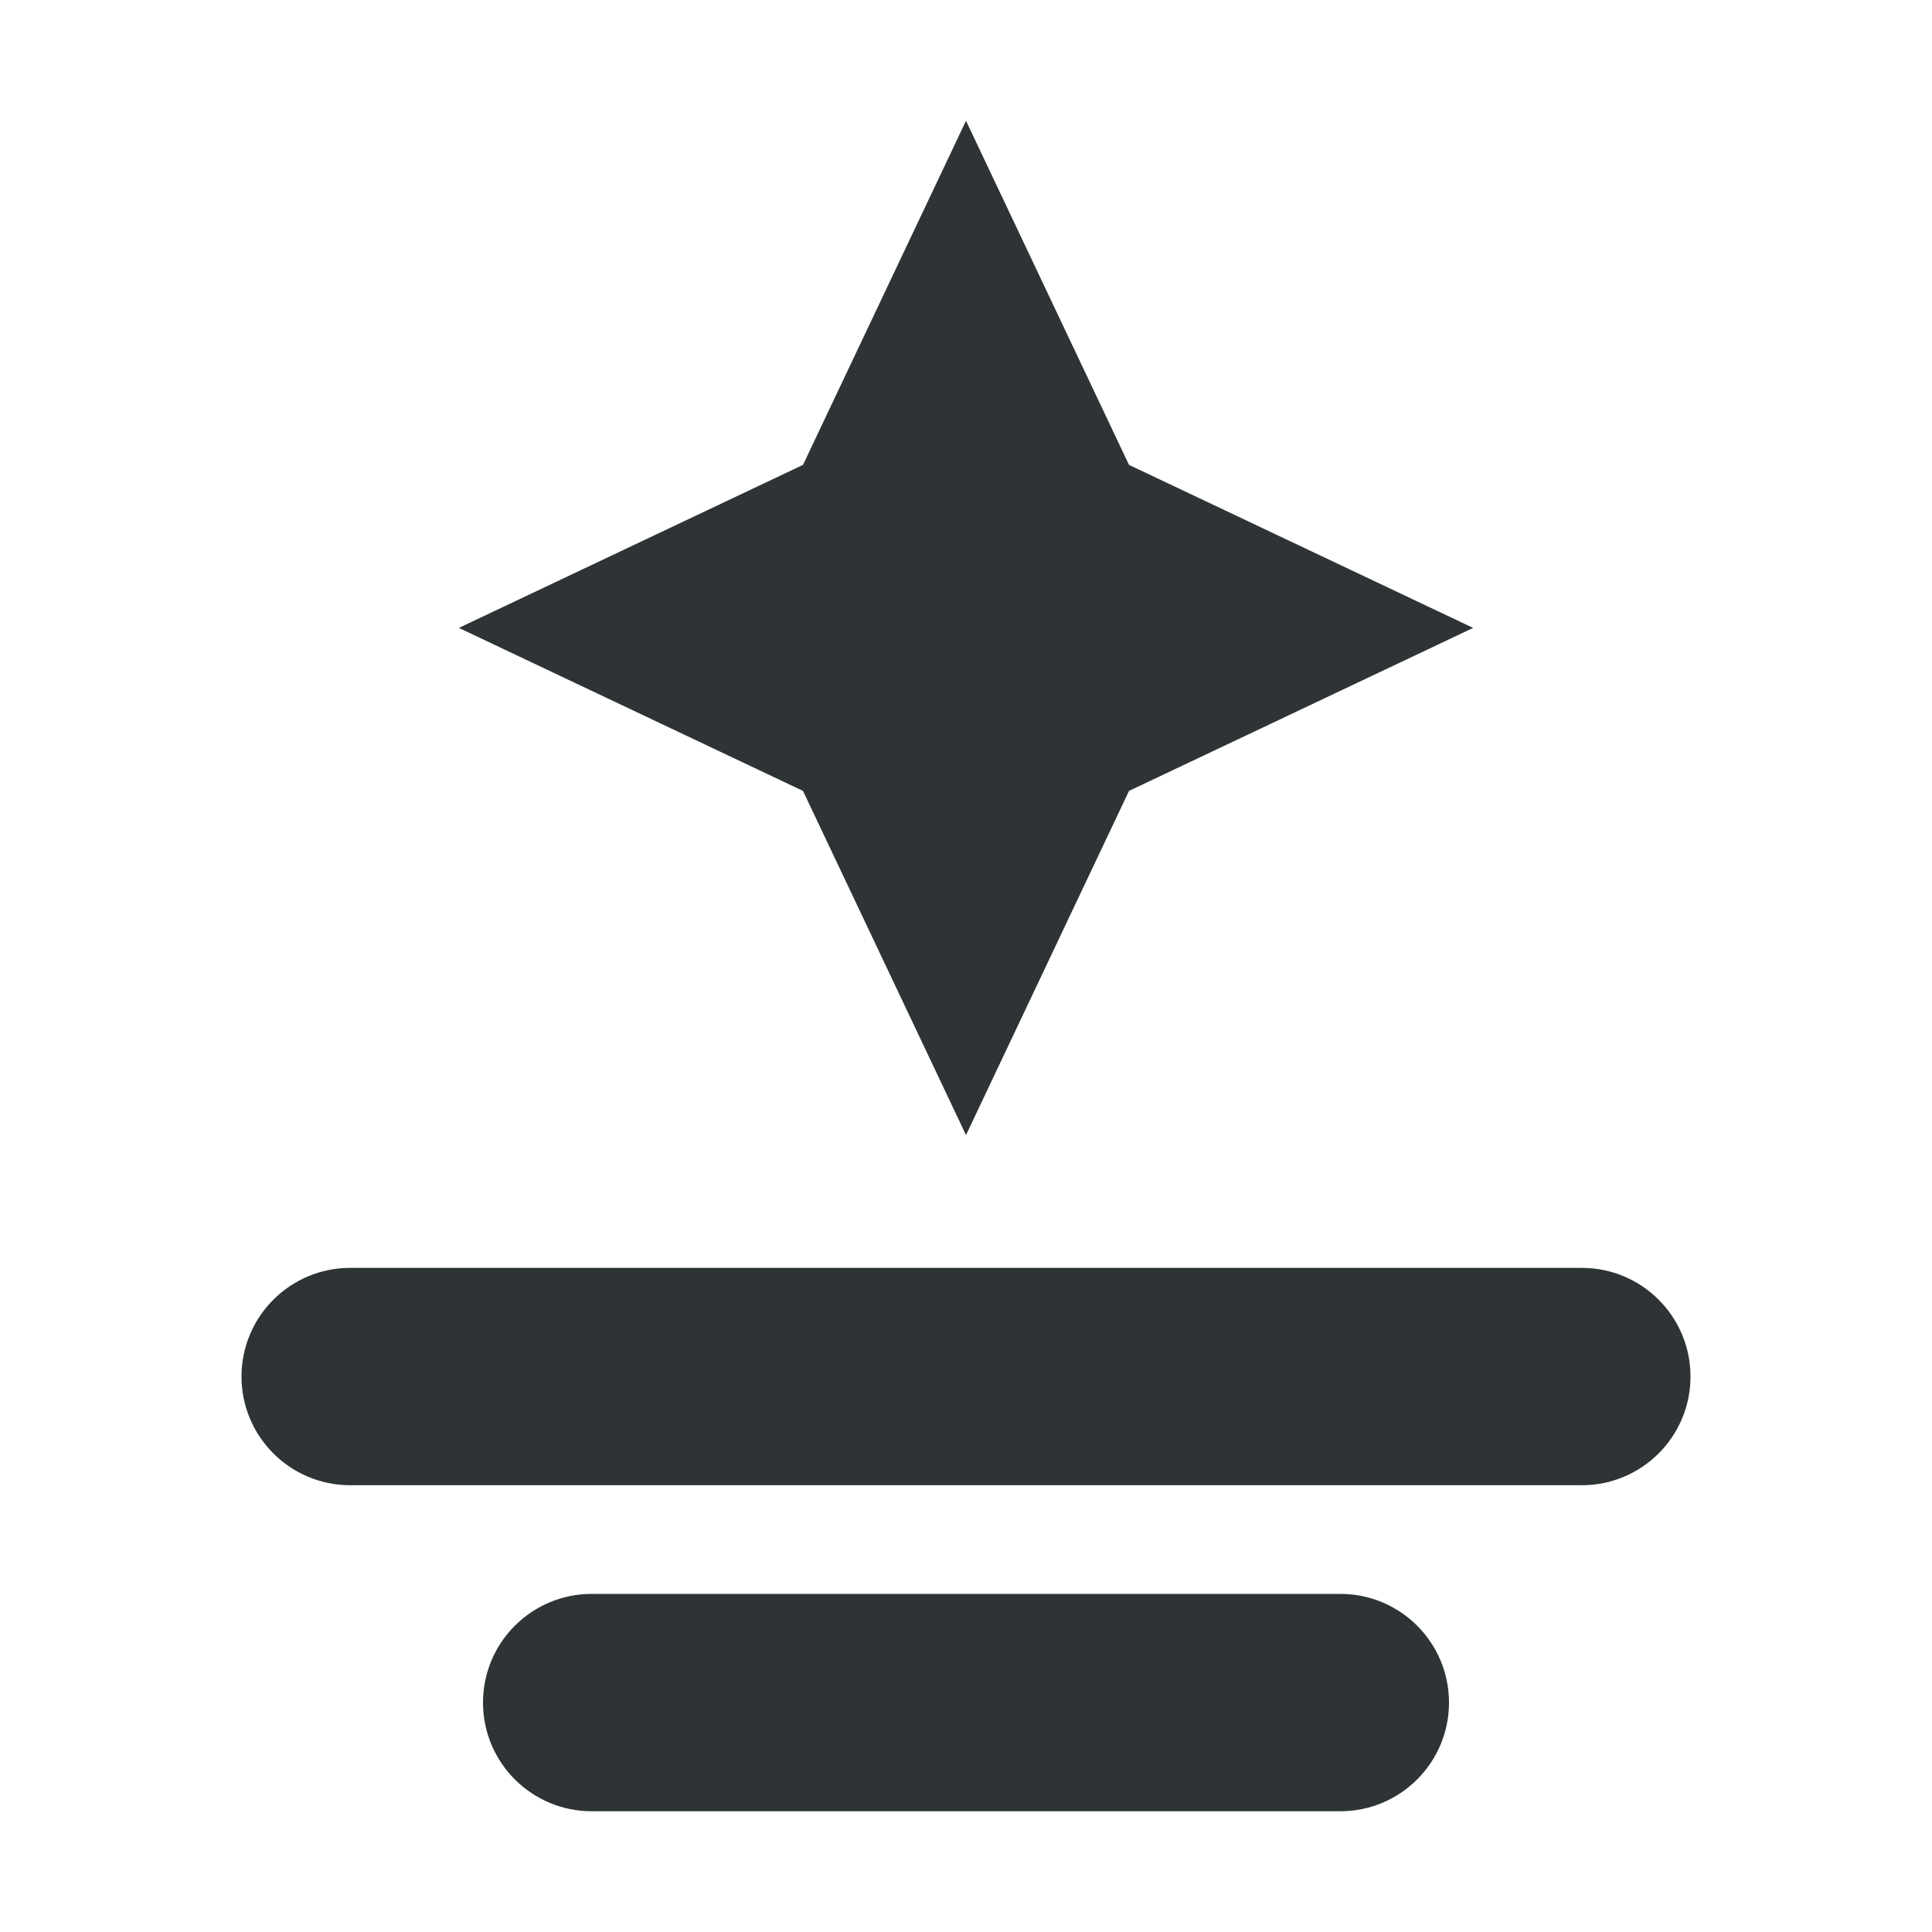
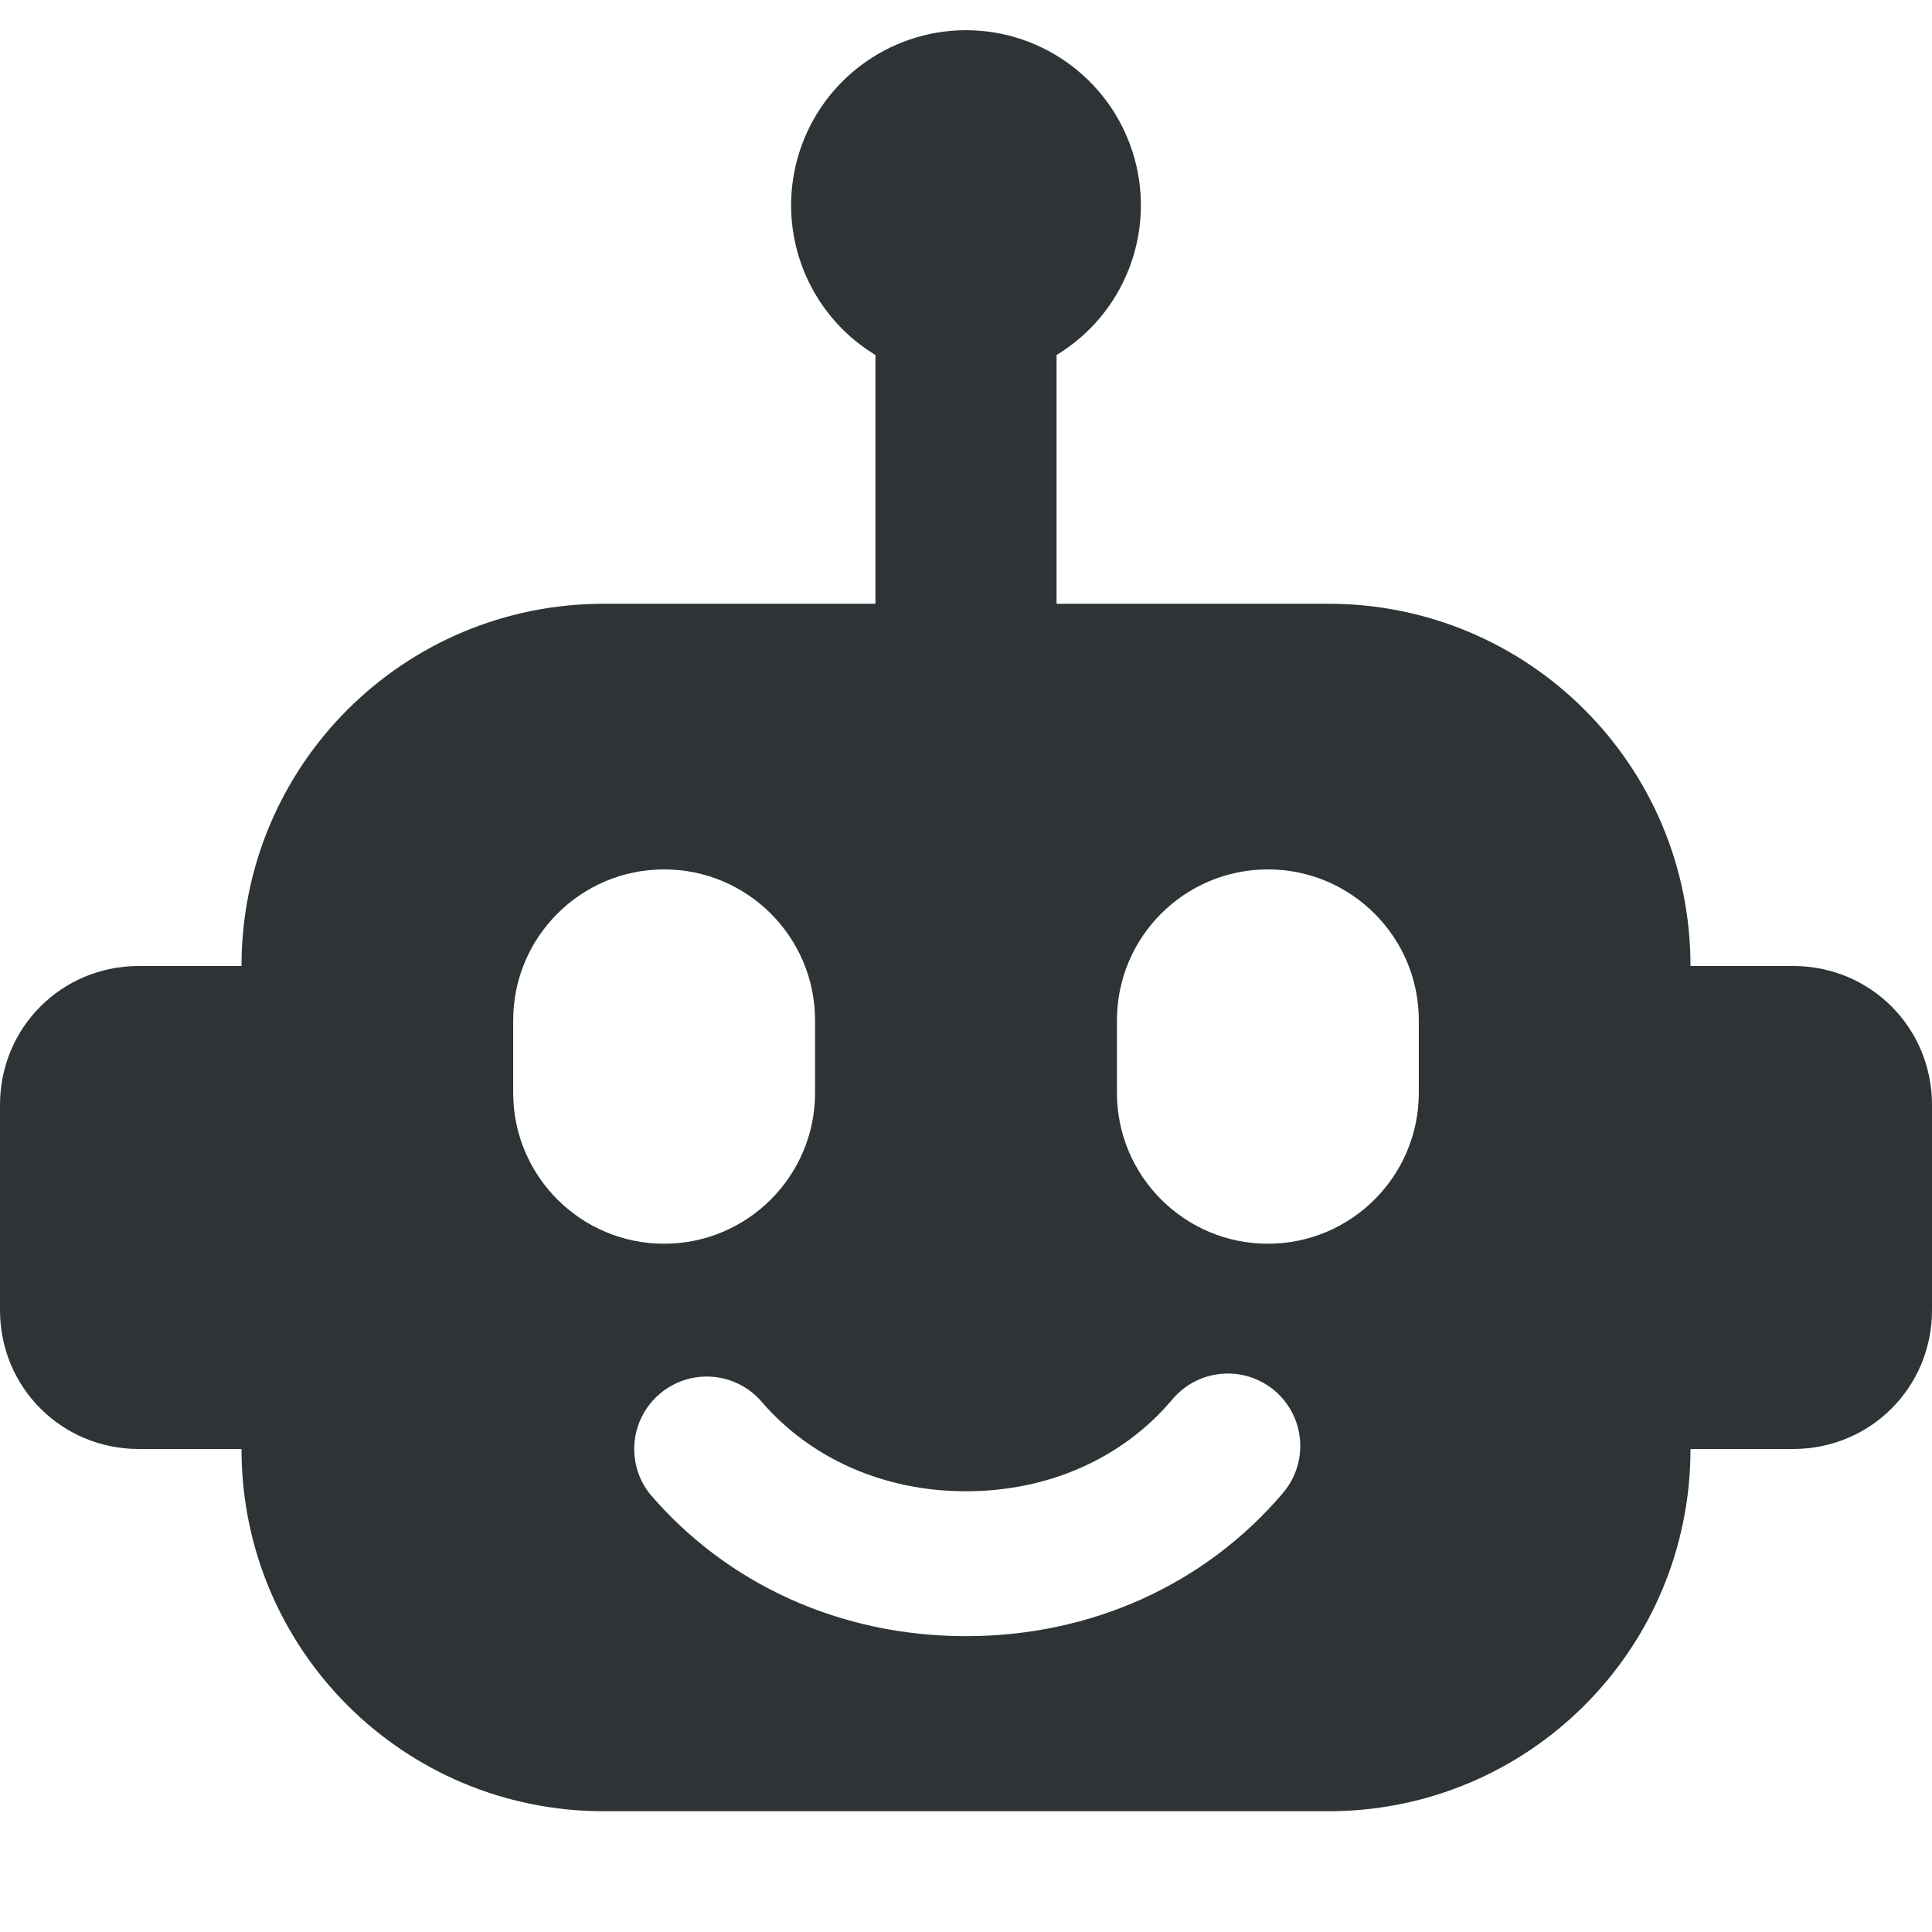
<svg xmlns="http://www.w3.org/2000/svg" width="16" height="16" viewBox="0 0 16 16">
-   <path fill="#2e3436" d="M8 1L9.35 3.85L12.2 5.2L9.35 6.55L8 9.4L6.65 6.55L3.8 5.2L6.65 3.85Z" />
-   <rect fill="#2e3436" x="2" y="10.5" width="12" height="1.8" rx="0.9" />
-   <rect fill="#2e3436" x="4" y="13.2" width="8" height="1.8" rx="0.9" />
+   <path fill="#2e3436" fill-rule="evenodd" d="M8 0.25A1.45 1.45 0 0 1 8.75 2.94V5H11C12.66 5 14 6.34 14 8H14.85C15.49 8 16 8.51 16 9.15V10.85C16 11.49 15.49 12 14.85 12H14C14 13.66 12.66 15 11 15H5C3.34 15 2 13.66 2 12H1.15C0.51 12 0 11.49 0 10.85V9.15C0 8.51 0.51 8 1.15 8H2C2 6.34 3.34 5 5 5H7.25V2.94A1.45 1.45 0 0 1 8 0.25ZM5.5 7.2C4.81 7.2 4.25 7.76 4.25 8.45V9.05C4.25 9.74 4.81 10.3 5.5 10.3C6.19 10.3 6.75 9.74 6.75 9.05V8.45C6.75 7.76 6.19 7.2 5.5 7.2ZM10.5 7.2C9.81 7.2 9.25 7.76 9.25 8.45V9.05C9.25 9.74 9.81 10.3 10.5 10.3C11.19 10.3 11.75 9.74 11.75 9.05V8.45C11.75 7.76 11.19 7.2 10.5 7.2ZM5.85 11.4A0.6 0.6 0 0 0 5.38 12.37C6.02 13.12 6.96 13.55 8 13.55C9.04 13.55 9.98 13.12 10.62 12.37A0.6 0.6 0 1 0 9.7 11.6C9.29 12.08 8.68 12.35 8 12.35C7.32 12.35 6.71 12.08 6.3 11.6A0.6 0.6 0 0 0 5.85 11.4Z" />
</svg>
